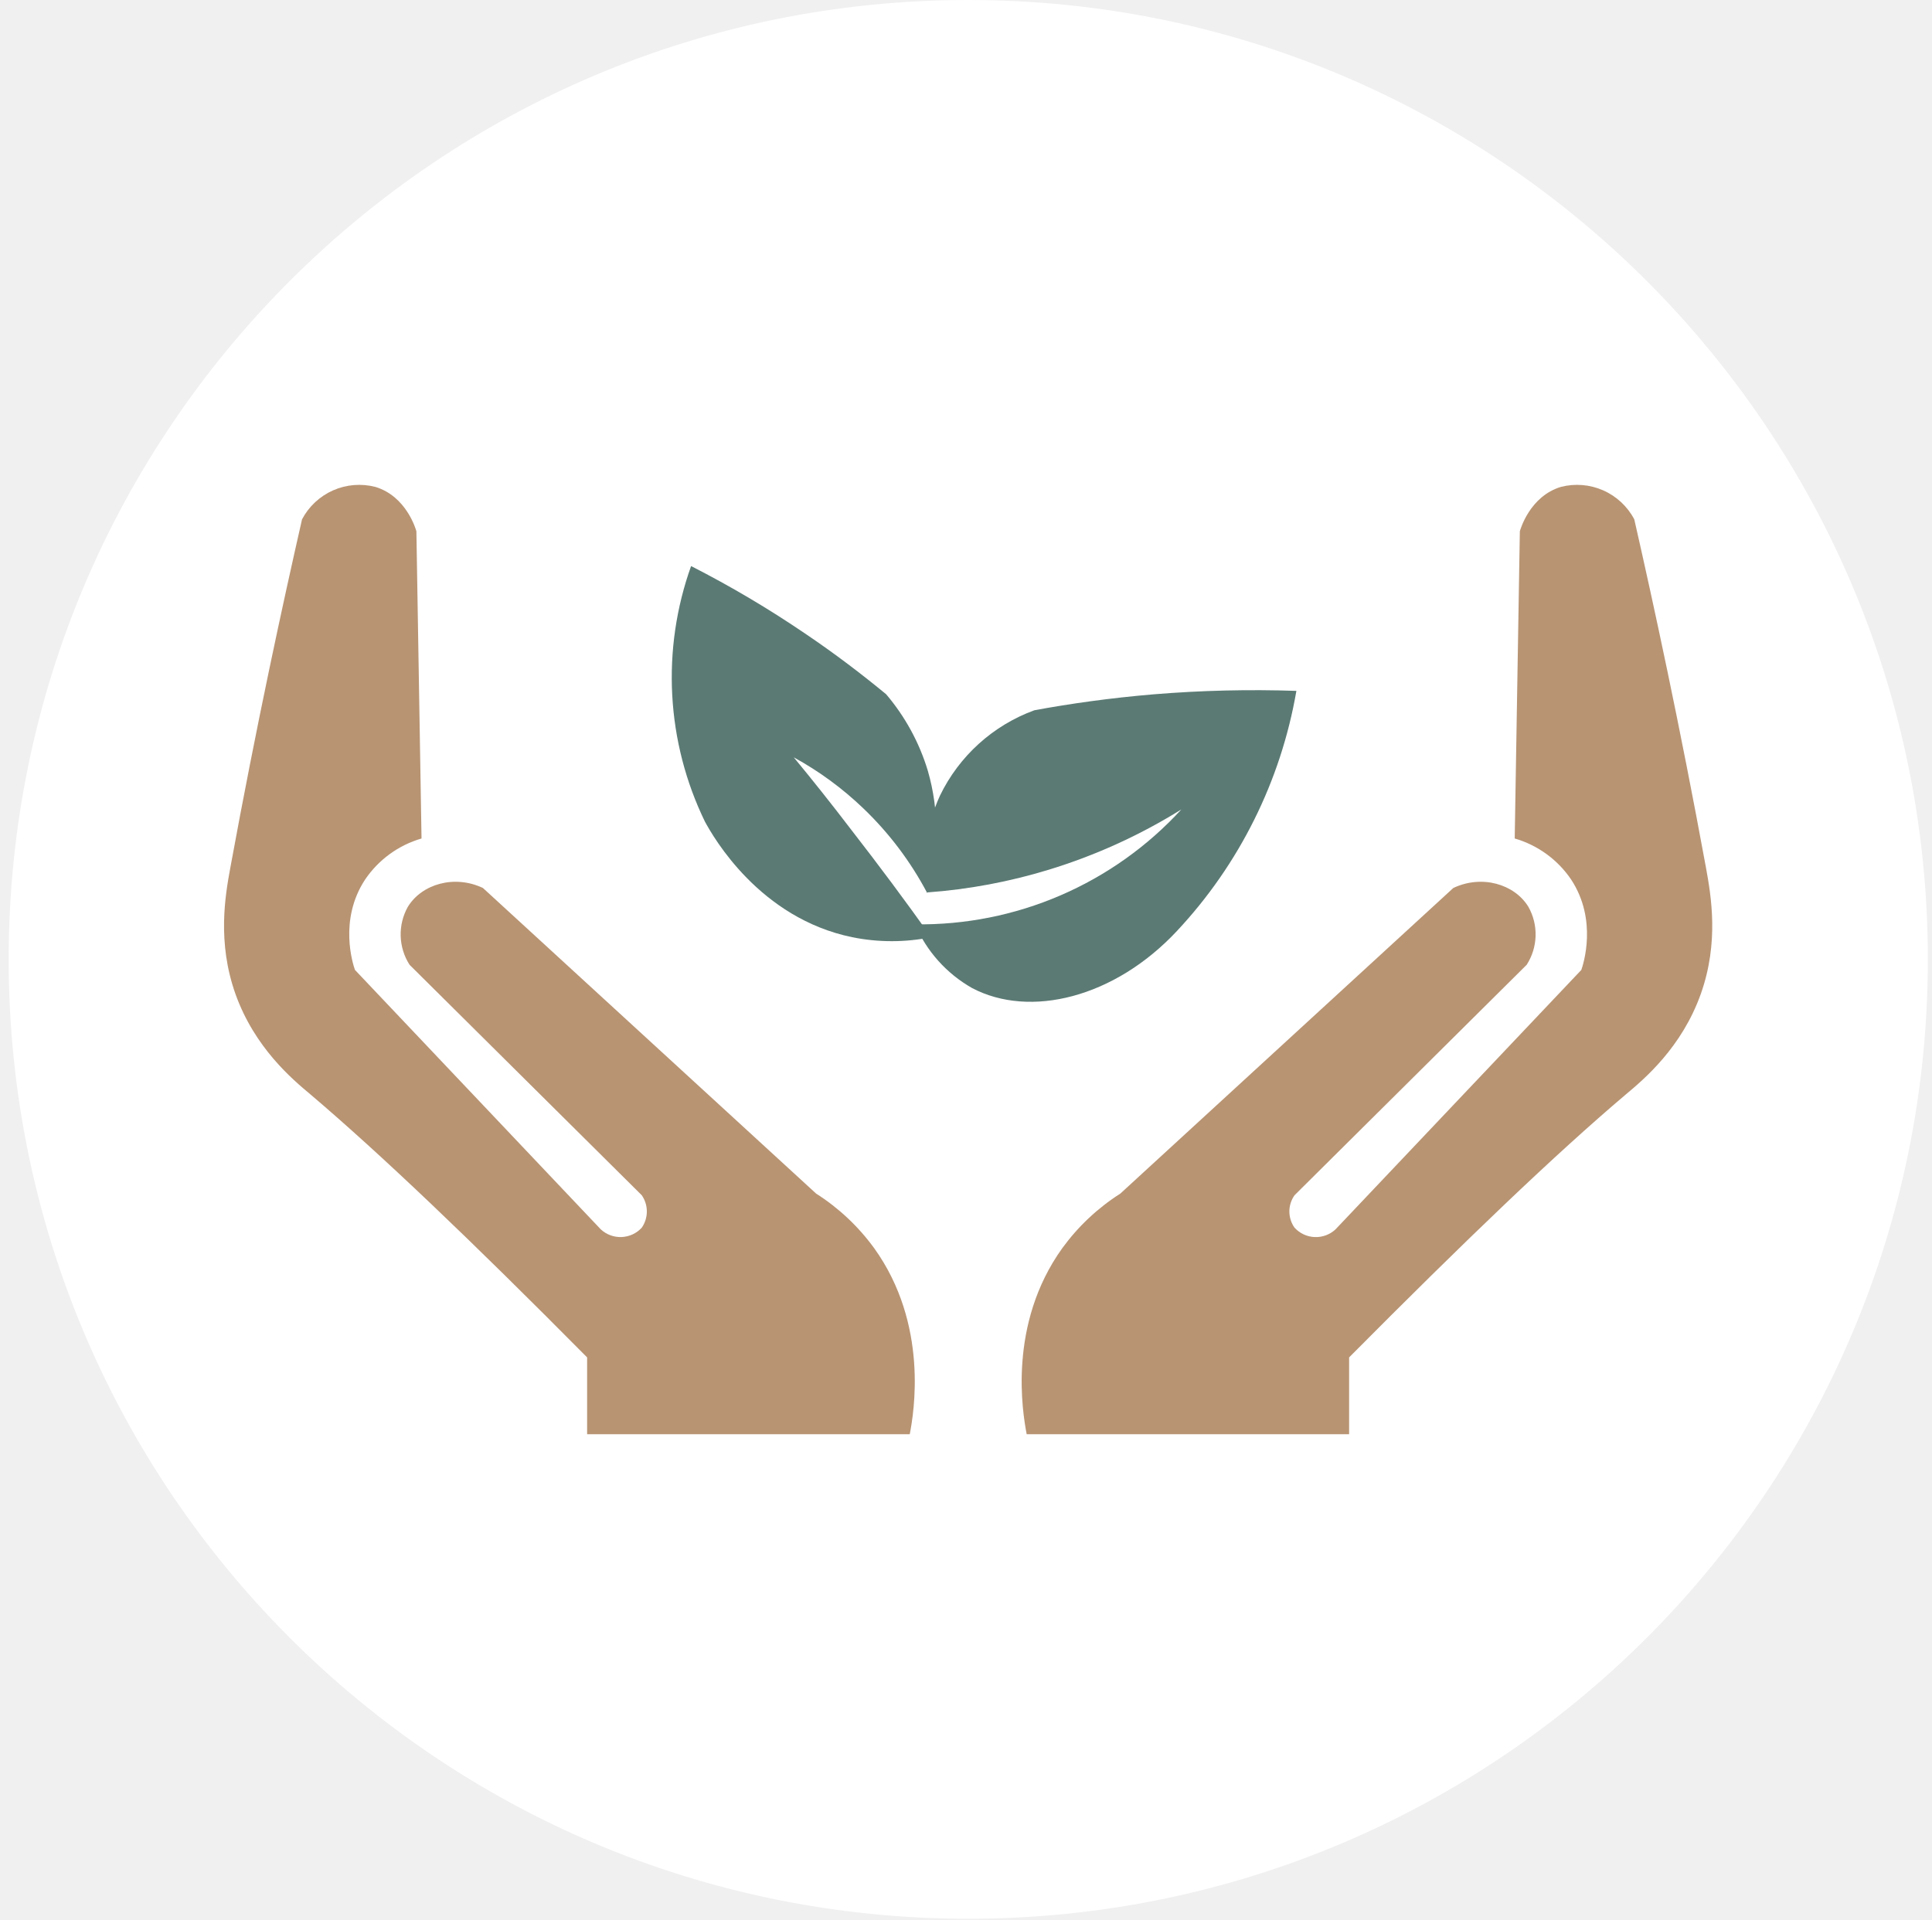
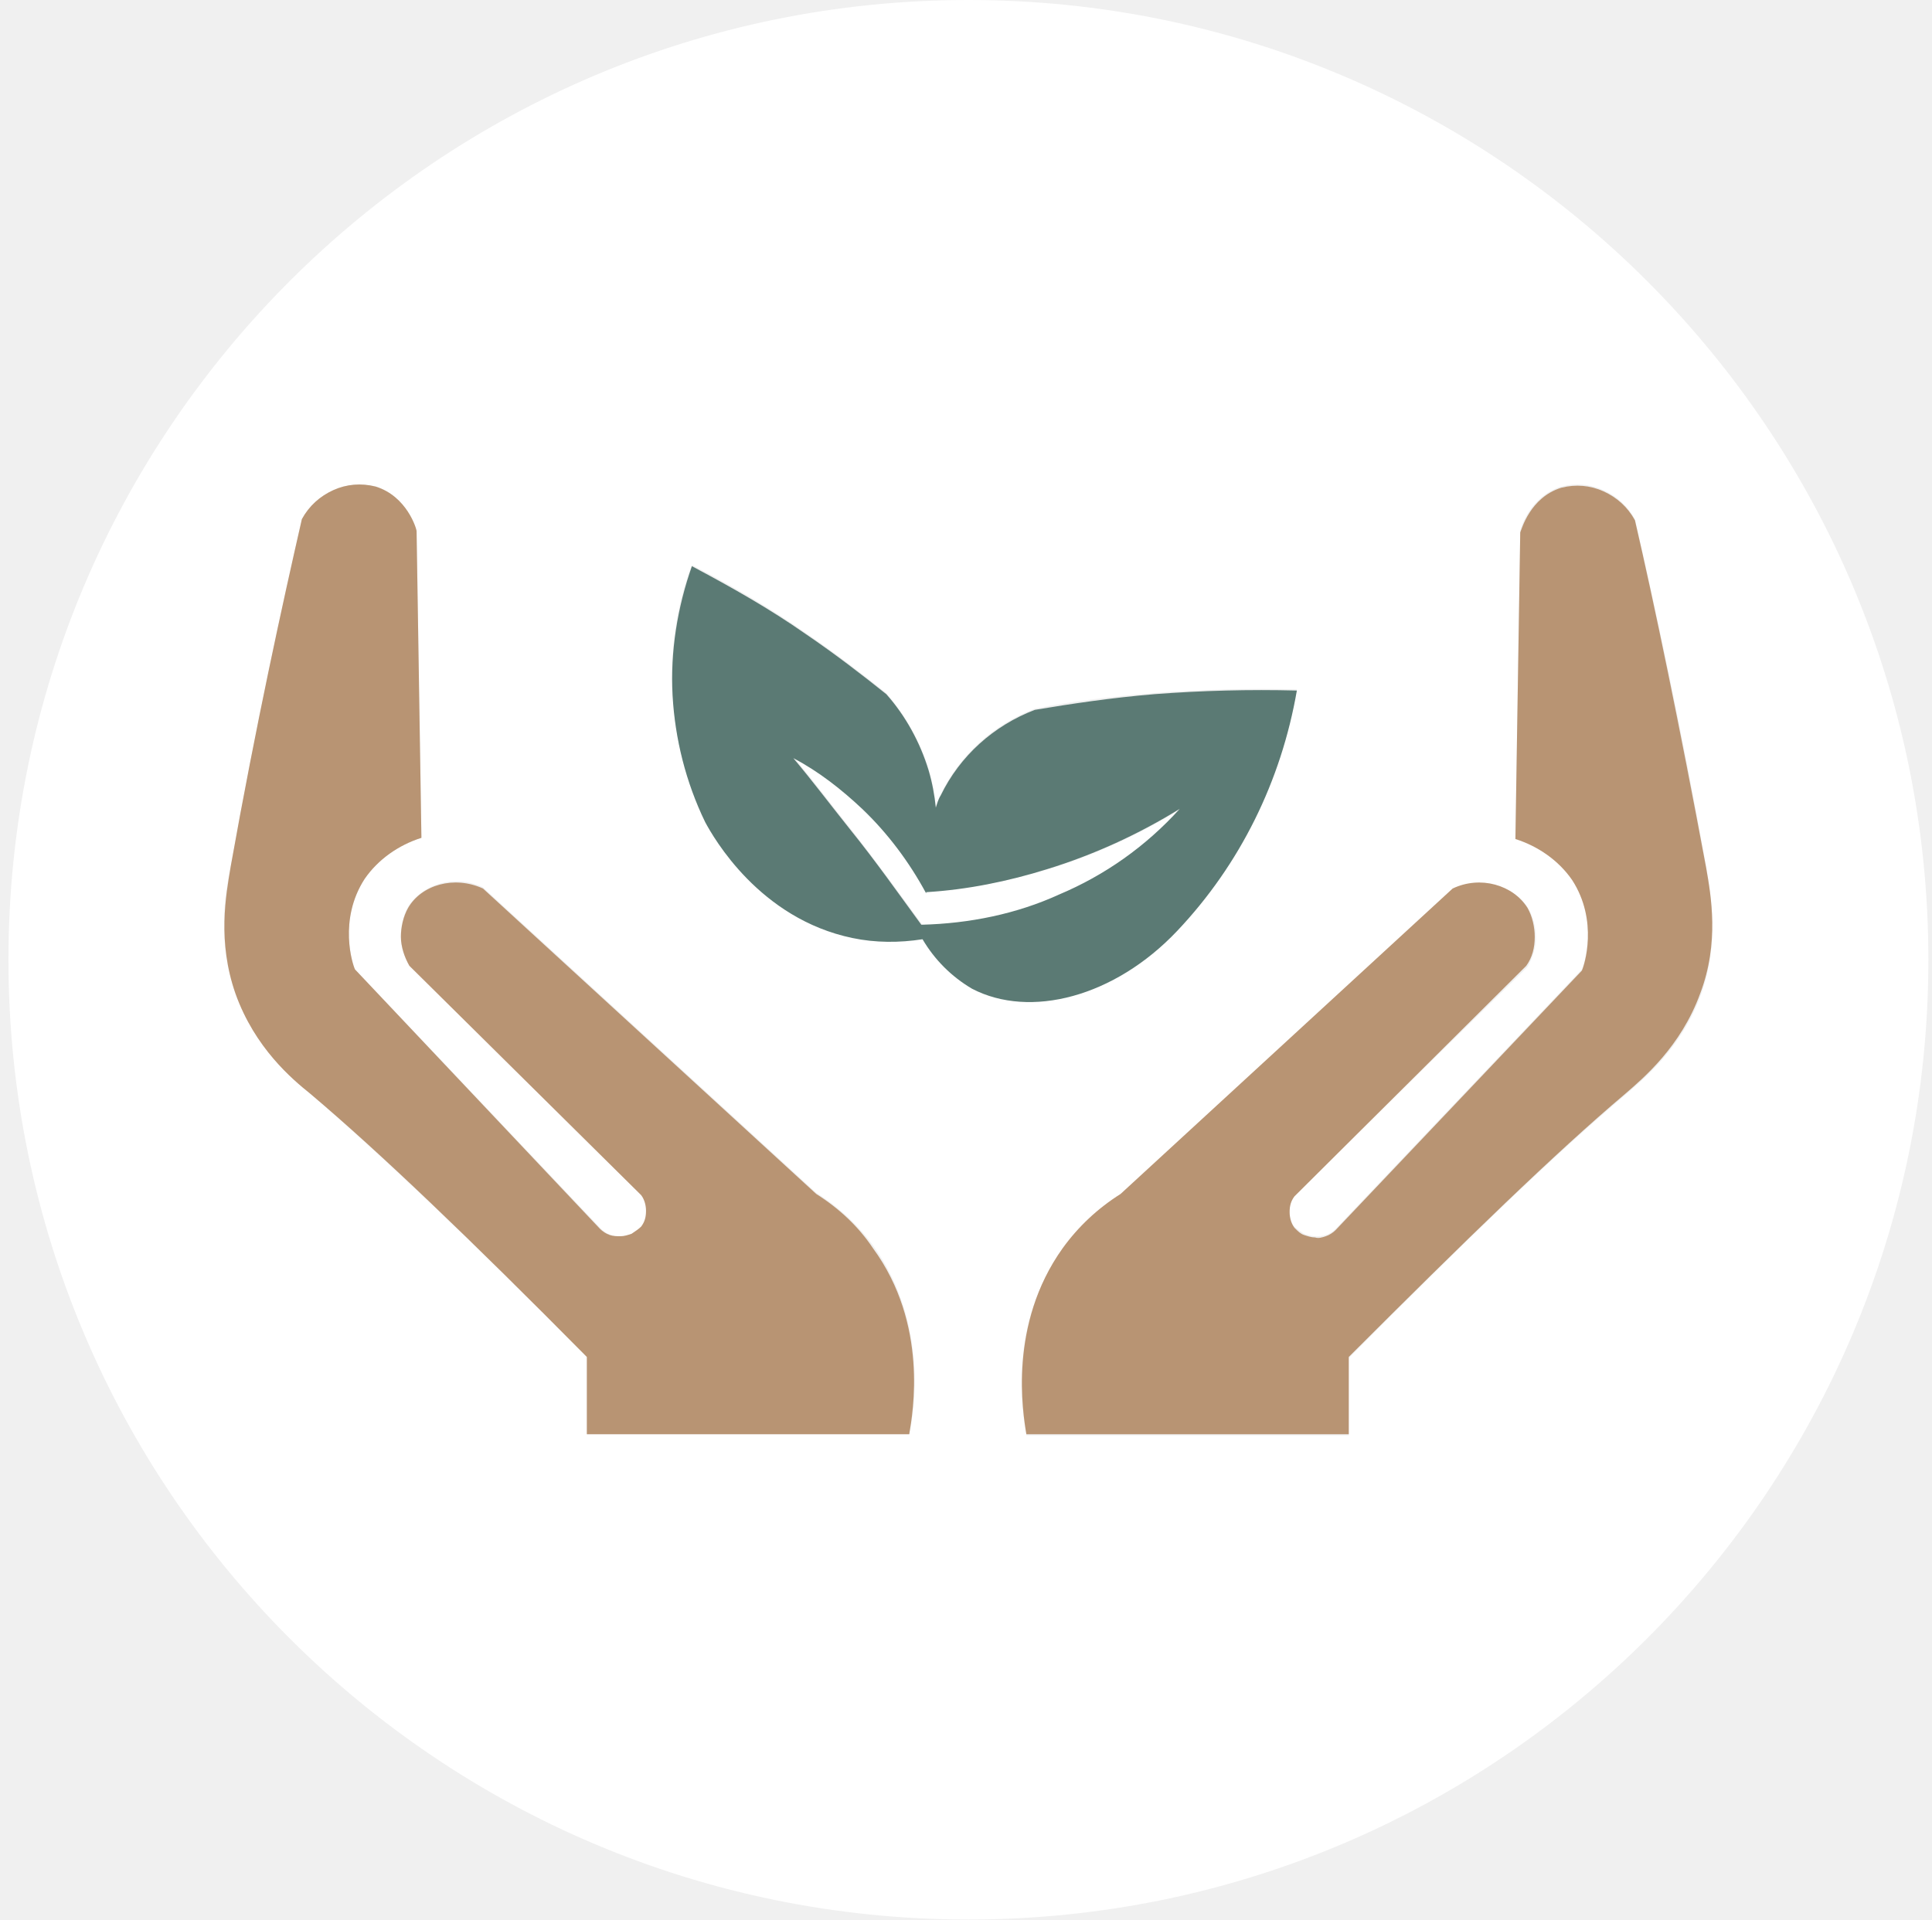
- <svg xmlns="http://www.w3.org/2000/svg" width="160" height="159" viewBox="0 0 160 159" fill="none">
-   <path d="M80.187 158.937C124.077 158.937 159.656 123.358 159.656 79.469C159.656 35.579 124.077 0 80.187 0C36.298 0 0.719 35.579 0.719 79.469C0.719 123.358 36.298 158.937 80.187 158.937Z" fill="white" />
-   <path d="M75.343 118.799C75.685 117.028 76.93 109.699 72.392 103.385C71.087 101.591 69.455 100.057 67.583 98.865L39.996 73.556C37.635 72.435 34.933 73.225 33.776 75.114C33.362 75.852 33.157 76.689 33.182 77.535C33.207 78.381 33.461 79.204 33.918 79.917L53.149 99.007C53.422 99.401 53.568 99.87 53.568 100.349C53.568 100.829 53.422 101.297 53.149 101.692C52.936 101.925 52.679 102.113 52.393 102.246C52.107 102.379 51.797 102.454 51.482 102.468C51.167 102.481 50.852 102.432 50.556 102.323C50.259 102.214 49.988 102.048 49.756 101.833L29.397 80.342C29.238 79.899 28.023 76.211 30.241 72.848C31.355 71.208 33.005 70.007 34.909 69.455L34.484 44.01C34.437 43.833 33.652 41.112 31.091 40.333C29.924 40.031 28.688 40.131 27.585 40.618C26.482 41.106 25.575 41.951 25.013 43.018C23.426 49.987 21.236 60.06 19.077 71.862C18.64 74.223 17.985 78.058 19.496 82.325C21.089 86.792 24.216 89.406 25.721 90.663C31.522 95.596 38.951 102.677 48.623 112.438V118.799H75.343Z" fill="#B89473" />
-   <path d="M85.026 118.799C84.684 117.029 83.439 109.7 87.977 103.385C89.283 101.591 90.914 100.058 92.786 98.865L120.355 73.556C122.716 72.435 125.418 73.225 126.575 75.114C126.99 75.852 127.196 76.689 127.171 77.535C127.146 78.381 126.891 79.205 126.433 79.917L107.208 99.007C106.929 99.399 106.78 99.868 106.78 100.349C106.78 100.83 106.929 101.3 107.208 101.692C107.421 101.925 107.677 102.114 107.964 102.248C108.25 102.381 108.559 102.457 108.875 102.47C109.19 102.483 109.505 102.434 109.802 102.325C110.098 102.215 110.37 102.048 110.601 101.833L130.959 80.342C131.113 79.9 132.328 76.211 130.11 72.848C128.998 71.207 127.346 70.006 125.442 69.455L125.867 44.01C125.914 43.833 126.699 41.112 129.26 40.333C130.428 40.03 131.665 40.13 132.769 40.618C133.873 41.105 134.78 41.951 135.344 43.018C136.931 49.987 139.115 60.06 141.28 71.862C141.711 74.223 142.372 78.058 140.855 82.325C139.268 86.792 136.135 89.406 134.636 90.663C128.829 95.584 121.4 102.695 111.728 112.438V118.799H85.026Z" fill="#B89473" />
-   <path d="M77.119 77.633C74.962 78.069 72.739 78.069 70.581 77.633C62.91 76.058 59.092 69.372 58.378 68.056C56.788 64.782 55.868 61.223 55.672 57.588C55.475 53.953 56.006 50.316 57.233 46.889C60.494 48.553 63.647 50.419 66.674 52.478C69.165 54.159 71.395 55.865 73.384 57.505C74.962 59.36 76.14 61.522 76.842 63.855C77.794 67.163 77.776 70.676 76.789 73.975C75.409 71.359 73.615 68.984 71.478 66.941C69.757 65.293 67.826 63.878 65.736 62.733C67.31 64.638 68.872 66.605 70.422 68.635C72.774 71.66 75.007 74.659 77.119 77.633Z" fill="#5B7A74" />
-   <path d="M76.806 73.921C76.335 71.209 76.695 68.418 77.839 65.914C79.427 62.626 82.234 60.086 85.663 58.833C88.667 58.278 91.978 57.812 95.559 57.511C99.485 57.188 103.425 57.094 107.361 57.228C106.076 64.682 102.636 71.597 97.466 77.12C92.314 82.637 85.303 84.378 80.5 81.841C78.392 80.646 76.733 78.793 75.779 76.565C79.919 76.624 84.025 75.807 87.827 74.166C91.628 72.526 95.04 70.1 97.837 67.047C94.406 69.185 90.71 70.865 86.844 72.045C83.578 73.043 80.212 73.673 76.806 73.921Z" fill="#5B7A74" />
+ <svg xmlns="http://www.w3.org/2000/svg" version="1.1" id="Layer_1" x="0px" y="0px" viewBox="0 0 160 159" style="enable-background:new 0 0 160 159;" xml:space="preserve">
+   <style type="text/css">
+ 	.st0{fill:#FFFFFF;}
+ 	.st1{fill:#B89473;}
+ 	.st2{fill:#5B7A74;}
+ </style>
+   <g>
+     <path class="st0" d="M97.8,67c-3.4,2.1-7.1,3.8-11,5c-3.3,1-6.6,1.6-10,1.9c0,0,0,0,0,0c0,0,0,0,0,0.1c-1.4-2.6-3.2-5-5.3-7   c-1.7-1.6-3.7-3.1-5.7-4.2c1.6,1.9,3.1,3.9,4.7,5.9c2.1,2.7,4,5.3,5.9,7.9c4,0,7.9-0.8,11.5-2.4C91.6,72.5,95,70.1,97.8,67z" />
+     <path class="st0" d="M80.2,0C36.3,0,0.7,35.6,0.7,79.5c0,43.9,35.6,79.5,79.5,79.5c43.9,0,79.5-35.6,79.5-79.5   C159.7,35.6,124.1,0,80.2,0z M75.3,118.8H48.6v-6.4c-9.7-9.8-17.1-16.8-22.9-21.8c-1.5-1.3-4.6-3.9-6.2-8.3   c-1.5-4.3-0.9-8.1-0.4-10.5C21.2,60.1,23.4,50,25,43c0.6-1.1,1.5-1.9,2.6-2.4c1.1-0.5,2.3-0.6,3.5-0.3c2.6,0.8,3.3,3.5,3.4,3.7   l0.4,25.4c-1.9,0.6-3.6,1.8-4.7,3.4c-2.2,3.4-1,7.1-0.8,7.5l20.4,21.5c0.2,0.2,0.5,0.4,0.8,0.5s0.6,0.2,0.9,0.1   c0.3,0,0.6-0.1,0.9-0.2c0.3-0.1,0.5-0.3,0.8-0.6c0.3-0.4,0.4-0.9,0.4-1.3c0-0.5-0.1-0.9-0.4-1.3L33.9,79.9   c-0.5-0.7-0.7-1.5-0.7-2.4c0-0.8,0.2-1.7,0.6-2.4c1.2-1.9,3.9-2.7,6.2-1.6l27.6,25.3c1.9,1.2,3.5,2.7,4.8,4.5   C76.9,109.7,75.7,117,75.3,118.8z M76.4,77.7c-1.9,0.3-3.9,0.3-5.8-0.1c-7.7-1.6-11.5-8.3-12.2-9.6c-1.6-3.3-2.5-6.8-2.7-10.5   c-0.2-3.6,0.3-7.3,1.6-10.7c3.3,1.7,6.4,3.5,9.4,5.6c2.5,1.7,4.7,3.4,6.7,5c1.6,1.9,2.8,4,3.5,6.3c0.3,1,0.5,2,0.6,3.1   c0.1-0.3,0.3-0.7,0.4-1c1.6-3.3,4.4-5.8,7.8-7.1c3-0.6,6.3-1,9.9-1.3c3.9-0.3,7.9-0.4,11.8-0.3c-1.3,7.5-4.7,14.4-9.9,19.9   c-5.2,5.5-12.2,7.3-17,4.7C78.8,80.9,77.4,79.4,76.4,77.7z M134.6,90.7c-5.8,4.9-13.2,12-22.9,21.8v6.4H85c-0.3-1.8-1.6-9.1,3-15.4   c1.3-1.8,2.9-3.3,4.8-4.5l27.6-25.3c2.4-1.1,5.1-0.3,6.2,1.6c0.4,0.7,0.6,1.6,0.6,2.4c0,0.8-0.3,1.7-0.7,2.4L107.2,99   c-0.3,0.4-0.4,0.9-0.4,1.3c0,0.5,0.1,1,0.4,1.3c0.2,0.2,0.5,0.4,0.8,0.6c0.3,0.1,0.6,0.2,0.9,0.2c0.3,0,0.6,0,0.9-0.1   c0.3-0.1,0.6-0.3,0.8-0.5L131,80.3c0.2-0.4,1.4-4.1-0.8-7.5c-1.1-1.6-2.8-2.8-4.7-3.4l0.4-25.4c0-0.2,0.8-2.9,3.4-3.7   c1.2-0.3,2.4-0.2,3.5,0.3s2,1.3,2.6,2.4c1.6,7,3.8,17,5.9,28.8c0.4,2.4,1.1,6.2-0.4,10.5C139.3,86.8,136.1,89.4,134.6,90.7z" />
+     <path class="st1" d="M67.6,98.9L40,73.6c-2.4-1.1-5.1-0.3-6.2,1.6c-0.4,0.7-0.6,1.6-0.6,2.4c0,0.8,0.3,1.7,0.7,2.4L53.1,99   c0.3,0.4,0.4,0.9,0.4,1.3c0,0.5-0.1,0.9-0.4,1.3c-0.2,0.2-0.5,0.4-0.8,0.6c-0.3,0.1-0.6,0.2-0.9,0.2c-0.3,0-0.6,0-0.9-0.1   s-0.6-0.3-0.8-0.5L29.4,80.3c-0.2-0.4-1.4-4.1,0.8-7.5c1.1-1.6,2.8-2.8,4.7-3.4L34.5,44c0-0.2-0.8-2.9-3.4-3.7   c-1.2-0.3-2.4-0.2-3.5,0.3c-1.1,0.5-2,1.3-2.6,2.4c-1.6,7-3.8,17-5.9,28.8c-0.4,2.4-1.1,6.2,0.4,10.5c1.6,4.5,4.7,7.1,6.2,8.3   c5.8,4.9,13.2,12,22.9,21.8v6.4h26.7c0.3-1.8,1.6-9.1-3-15.4C71.1,101.6,69.5,100.1,67.6,98.9z" />
+     <path class="st1" d="M141.3,71.9c-2.2-11.8-4.3-21.9-5.9-28.8c-0.6-1.1-1.5-1.9-2.6-2.4s-2.3-0.6-3.5-0.3c-2.6,0.8-3.3,3.5-3.4,3.7   l-0.4,25.4c1.9,0.6,3.6,1.8,4.7,3.4c2.2,3.4,1,7.1,0.8,7.5l-20.4,21.5c-0.2,0.2-0.5,0.4-0.8,0.5c-0.3,0.1-0.6,0.2-0.9,0.1   c-0.3,0-0.6-0.1-0.9-0.2c-0.3-0.1-0.5-0.3-0.8-0.6c-0.3-0.4-0.4-0.9-0.4-1.3c0-0.5,0.1-0.9,0.4-1.3l19.2-19.1   c0.5-0.7,0.7-1.5,0.7-2.4c0-0.8-0.2-1.7-0.6-2.4c-1.2-1.9-3.9-2.7-6.2-1.6L92.8,98.9c-1.9,1.2-3.5,2.7-4.8,4.5   c-4.5,6.3-3.3,13.6-3,15.4h26.7v-6.4c9.7-9.7,17.1-16.9,22.9-21.8c1.5-1.3,4.6-3.9,6.2-8.3C142.4,78.1,141.7,74.2,141.3,71.9z" />
+     <path class="st2" d="M97.5,77.1c5.2-5.5,8.6-12.4,9.9-19.9c-3.9-0.1-7.9,0-11.8,0.3c-3.6,0.3-6.9,0.8-9.9,1.3   c-3.4,1.3-6.2,3.8-7.8,7.1c-0.2,0.3-0.3,0.7-0.4,1c-0.1-1-0.3-2.1-0.6-3.1c-0.7-2.3-1.9-4.5-3.5-6.3c-2-1.6-4.2-3.3-6.7-5   c-3-2.1-6.2-3.9-9.4-5.6c-1.2,3.4-1.8,7.1-1.6,10.7c0.2,3.6,1.1,7.2,2.7,10.5c0.7,1.3,4.5,8,12.2,9.6c1.9,0.4,3.9,0.4,5.8,0.1   c1,1.7,2.4,3.1,4.1,4.1C85.3,84.4,92.3,82.6,97.5,77.1z M76.3,76.6c-1.9-2.6-3.8-5.3-5.9-7.9c-1.6-2-3.1-4-4.7-5.9   c2.1,1.1,4,2.6,5.7,4.2c2.1,2,3.9,4.4,5.3,7c0,0,0,0,0-0.1c0,0,0,0,0,0c3.4-0.2,6.8-0.9,10-1.9c3.9-1.2,7.6-2.9,11-5   c-2.8,3.1-6.2,5.5-10,7.1C84.2,75.7,80.3,76.5,76.3,76.6z" />
+   </g>
</svg>
